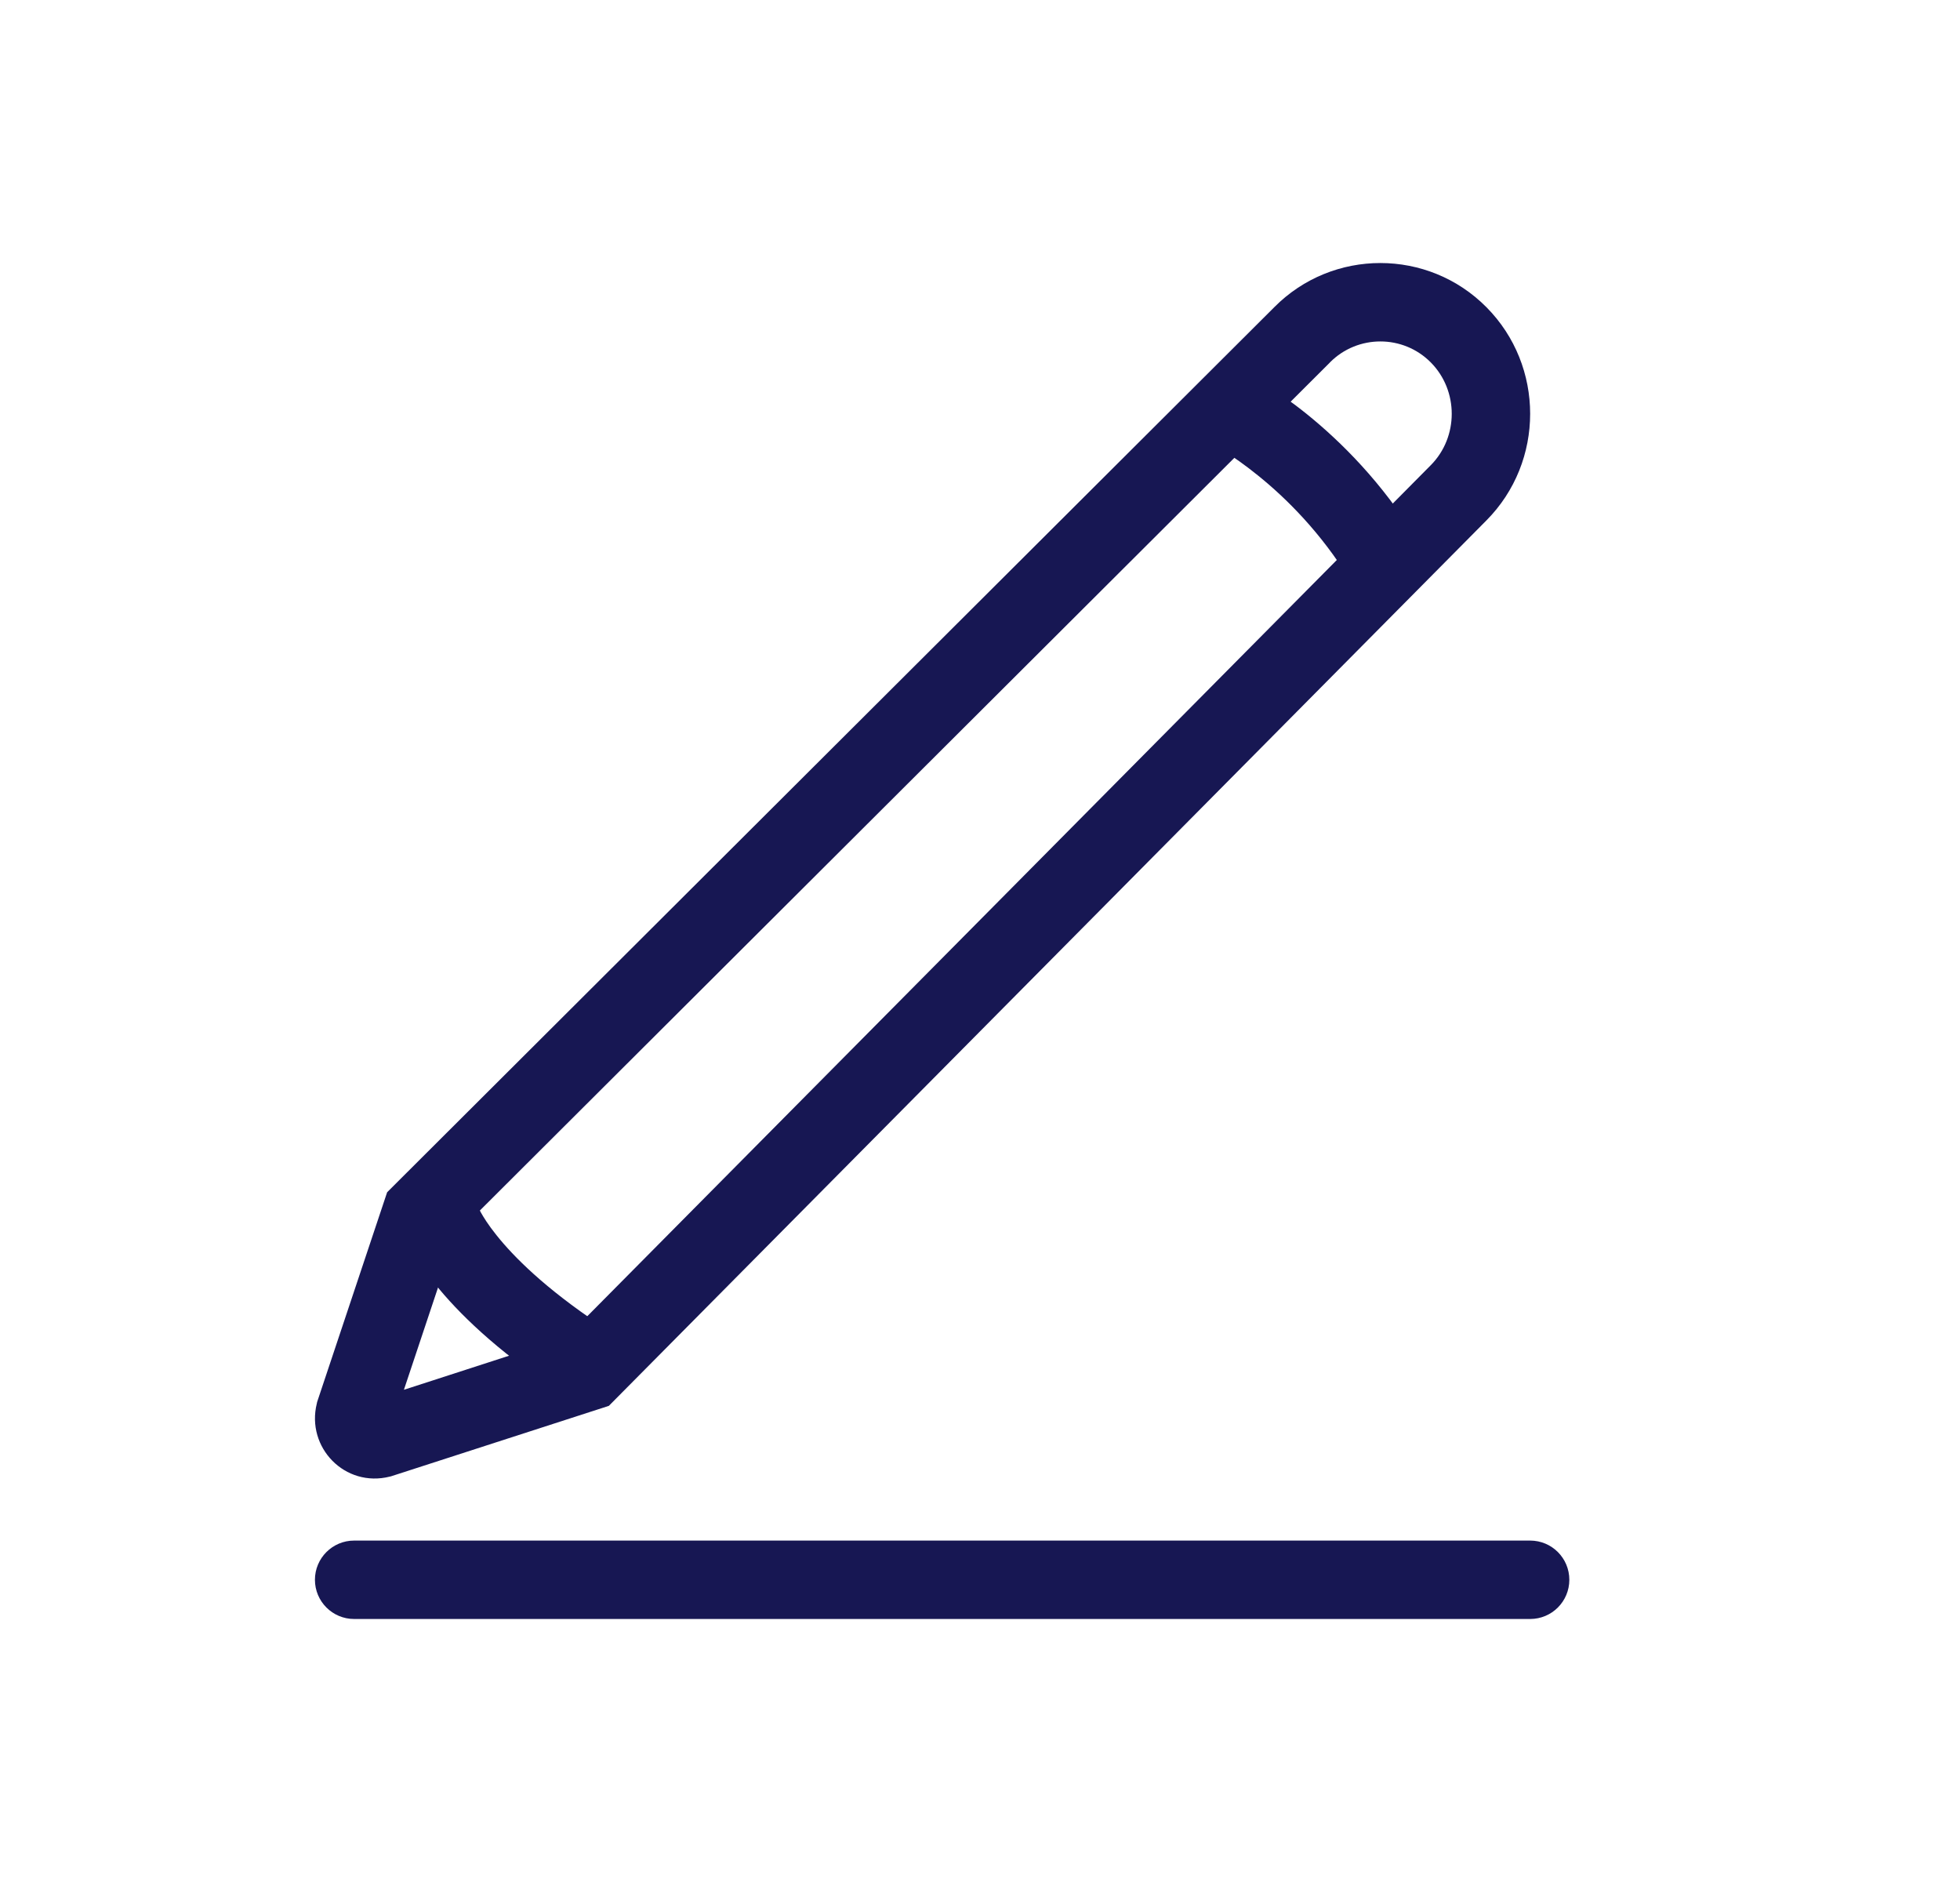
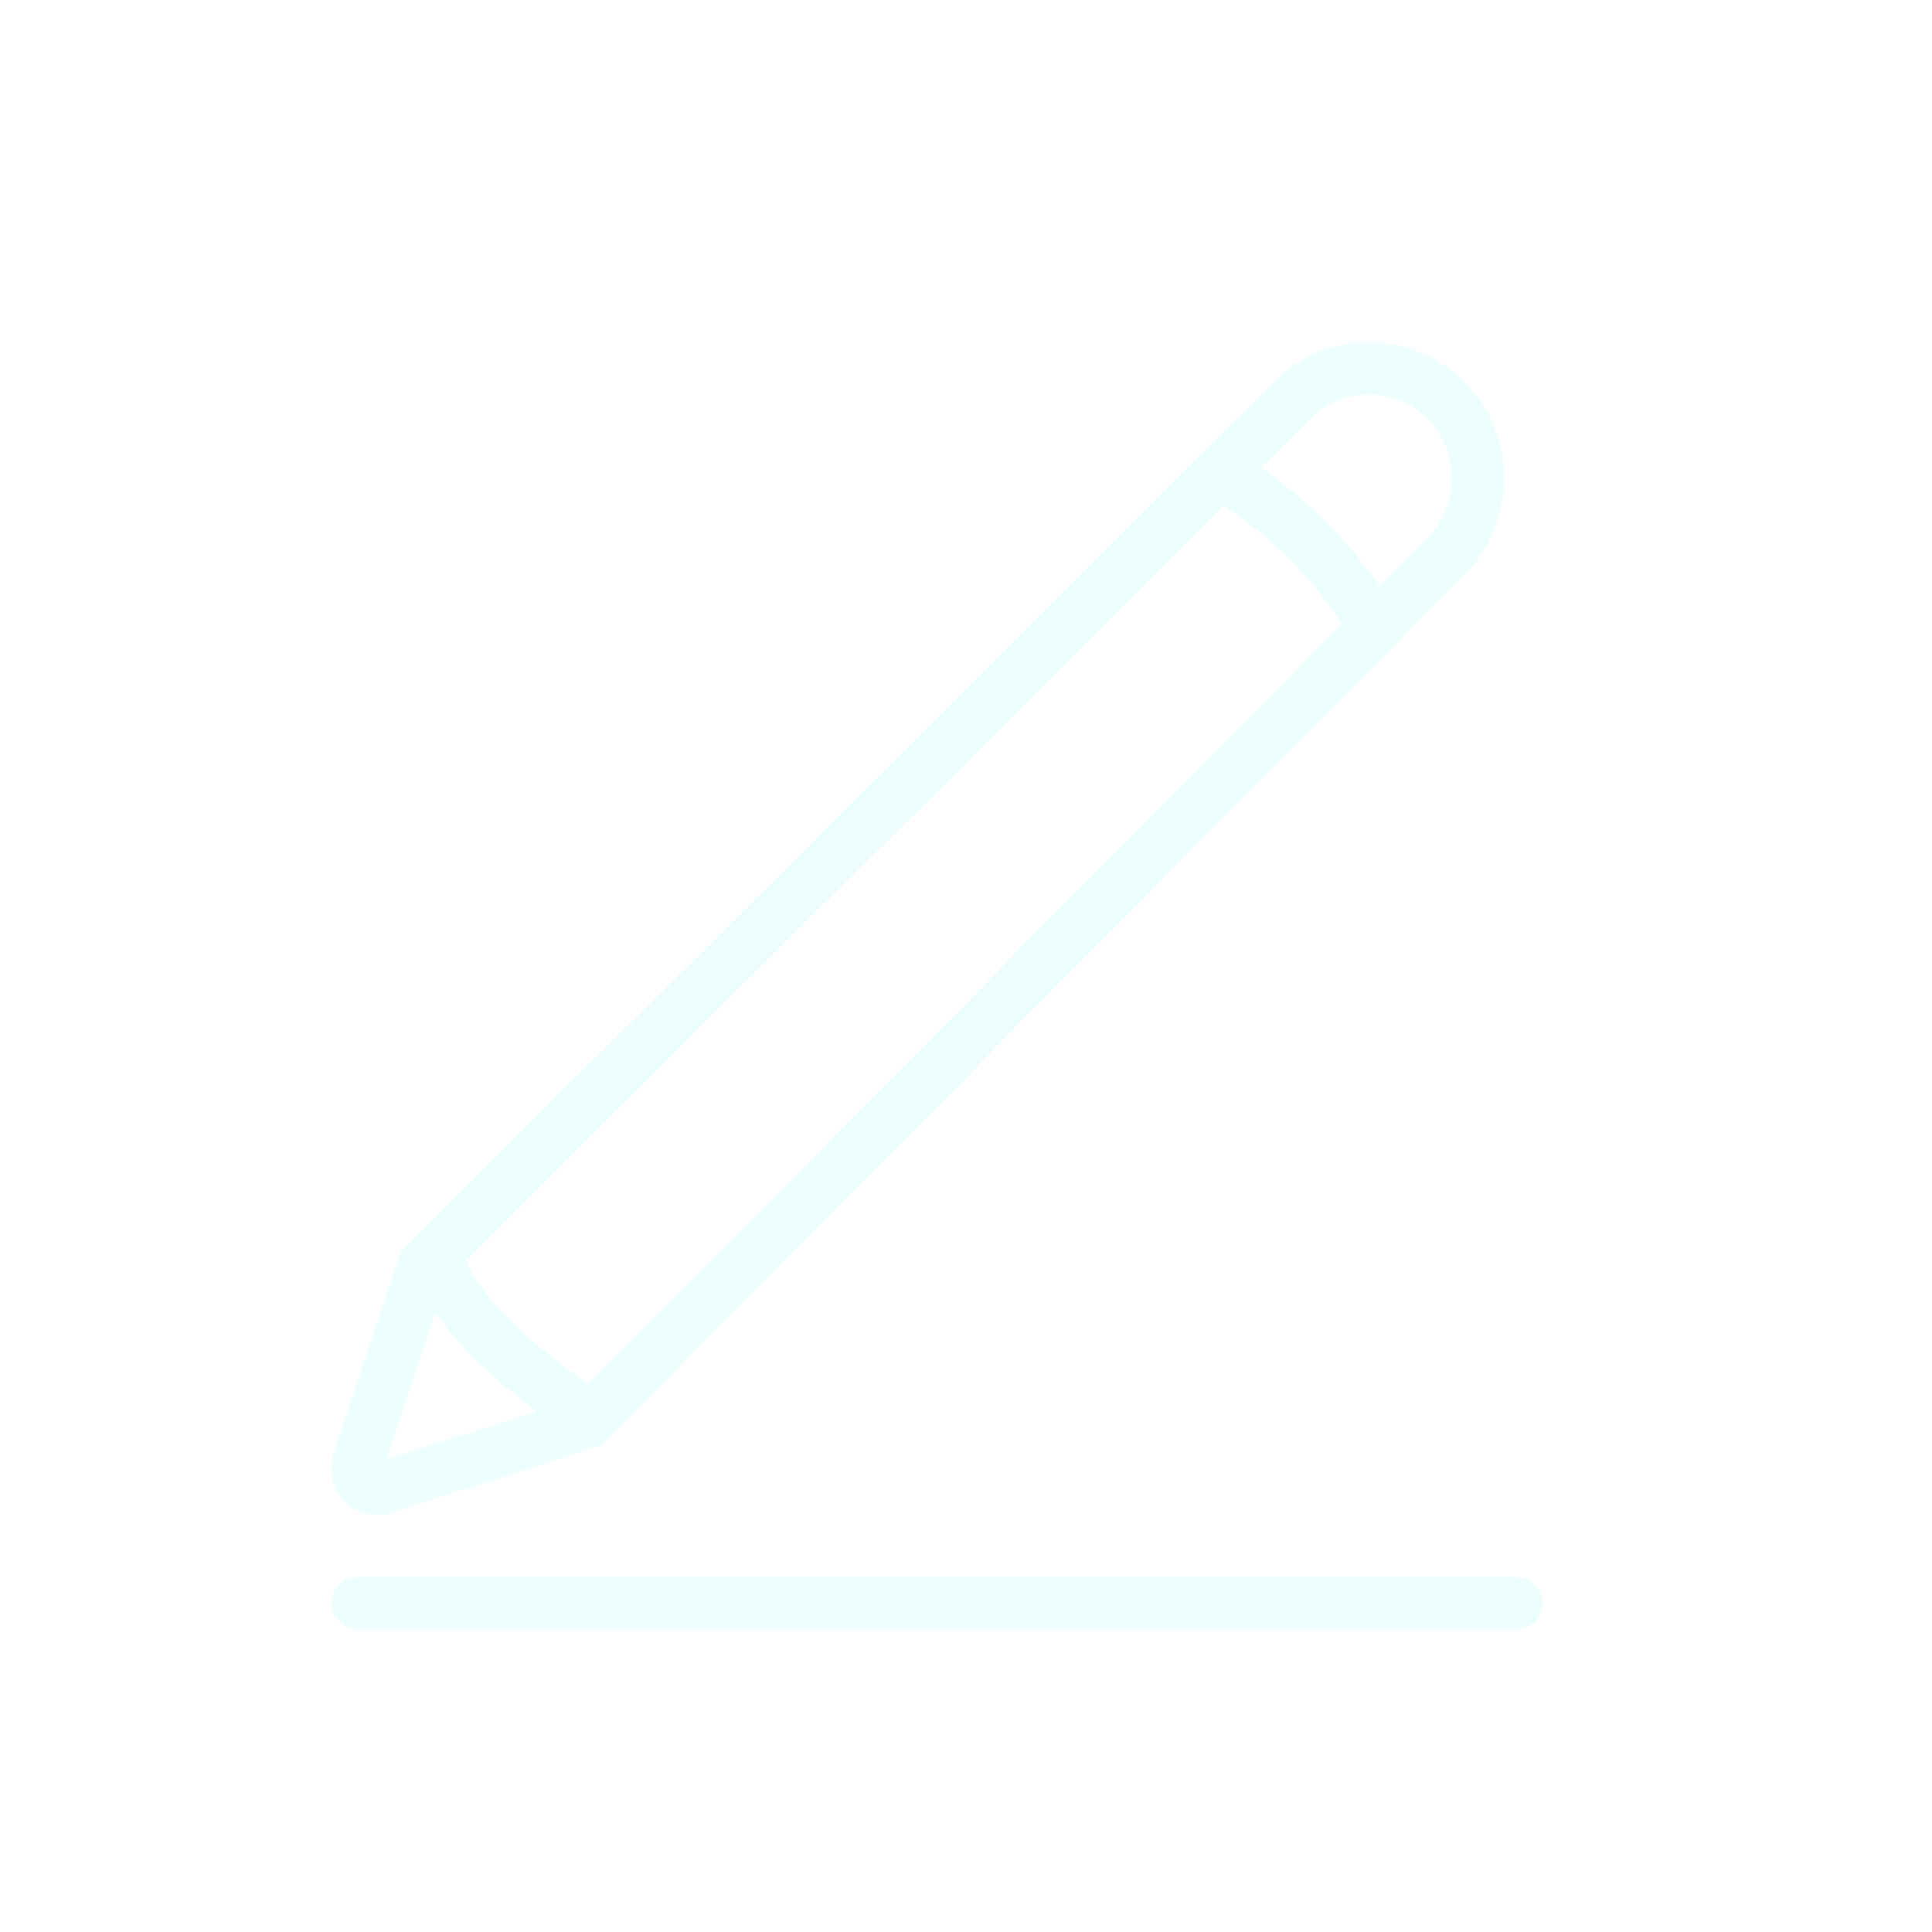
- <svg xmlns="http://www.w3.org/2000/svg" width="25" height="24" viewBox="0 0 25 24" fill="none">
-   <path fill-rule="evenodd" clip-rule="evenodd" d="M18.25 4.622C17.897 4.265 17.317 4.265 16.963 4.622L16.962 4.624L5.812 15.745L5.152 17.723L7.227 17.051L18.25 5.932C18.606 5.573 18.606 4.981 18.25 4.622ZM16.254 3.917C16.999 3.166 18.216 3.167 18.96 3.918C19.703 4.667 19.703 5.887 18.96 6.636L7.766 17.928L4.989 18.826L4.973 18.83C4.399 18.975 3.902 18.458 4.041 17.898L4.045 17.879L4.938 15.204L16.253 3.918C16.254 3.917 16.254 3.917 16.254 3.917Z" fill="#171753" />
-   <path fill-rule="evenodd" clip-rule="evenodd" d="M6.101 15.396C6.01 15.141 5.731 15.005 5.473 15.091C5.211 15.178 5.069 15.462 5.156 15.723L5.631 15.565C5.156 15.723 5.156 15.724 5.157 15.724L5.157 15.725L5.157 15.726L5.158 15.729L5.161 15.736L5.167 15.753C5.172 15.765 5.178 15.781 5.186 15.799C5.201 15.835 5.224 15.882 5.254 15.938C5.315 16.05 5.41 16.199 5.553 16.378C5.839 16.735 6.316 17.206 7.103 17.732C7.333 17.885 7.643 17.823 7.797 17.593C7.95 17.363 7.888 17.053 7.658 16.899C6.945 16.424 6.548 16.021 6.334 15.753C6.226 15.619 6.165 15.518 6.132 15.459C6.116 15.429 6.107 15.409 6.103 15.4C6.102 15.399 6.102 15.397 6.101 15.396Z" fill="#171753" />
-   <path fill-rule="evenodd" clip-rule="evenodd" d="M15.253 4.995C15.378 4.749 15.68 4.652 15.925 4.777L15.698 5.222C15.925 4.777 15.925 4.777 15.925 4.777L15.927 4.778L15.928 4.779L15.933 4.781L15.947 4.789C15.959 4.795 15.975 4.804 15.994 4.815C16.034 4.837 16.088 4.869 16.154 4.911C16.287 4.995 16.47 5.12 16.679 5.289C17.097 5.628 17.627 6.148 18.074 6.877C18.218 7.113 18.145 7.421 17.909 7.565C17.674 7.709 17.366 7.635 17.221 7.4C16.847 6.789 16.402 6.351 16.05 6.067C15.875 5.925 15.724 5.822 15.62 5.756C15.568 5.723 15.528 5.7 15.502 5.685C15.489 5.678 15.48 5.673 15.474 5.67L15.469 5.667C15.469 5.667 15.469 5.667 15.469 5.667L15.47 5.668C15.225 5.542 15.127 5.241 15.253 4.995Z" fill="#171753" />
-   <path fill-rule="evenodd" clip-rule="evenodd" d="M4.017 20.146C4.017 19.87 4.241 19.646 4.517 19.646H19.517C19.794 19.646 20.017 19.87 20.017 20.146C20.017 20.422 19.794 20.646 19.517 20.646H4.517C4.241 20.646 4.017 20.422 4.017 20.146Z" fill="#171753" />
+ <svg xmlns="http://www.w3.org/2000/svg" width="25" height="25" viewBox="0 0 25 25" fill="none">
+   <path fill-rule="evenodd" clip-rule="evenodd" d="M18.473 5.419C18.056 4.999 17.373 4.999 16.955 5.419L16.954 5.421L5.777 16.57L5.003 18.888L7.422 18.105L18.473 6.958C18.892 6.536 18.892 5.842 18.473 5.419ZM16.477 4.943C17.158 4.257 18.271 4.257 18.953 4.944C19.632 5.63 19.632 6.748 18.953 7.434L7.786 18.697L5.051 19.582L5.04 19.585C4.588 19.699 4.196 19.292 4.306 18.849L4.309 18.836L5.187 16.204L16.476 4.944C16.476 4.944 16.477 4.944 16.477 4.943Z" fill="#ECFFFE" />
+   <path fill-rule="evenodd" clip-rule="evenodd" d="M6.056 16.366C5.996 16.192 5.806 16.099 5.631 16.157C5.454 16.216 5.359 16.407 5.418 16.584L5.738 16.477C5.418 16.584 5.418 16.584 5.418 16.584L5.418 16.585L5.418 16.586L5.419 16.588L5.421 16.593C5.422 16.597 5.424 16.601 5.426 16.607C5.43 16.617 5.435 16.63 5.442 16.646C5.456 16.678 5.476 16.72 5.504 16.772C5.561 16.875 5.65 17.017 5.787 17.188C6.061 17.531 6.525 17.991 7.301 18.508C7.456 18.611 7.665 18.57 7.769 18.415C7.872 18.259 7.83 18.05 7.675 17.946C6.95 17.463 6.54 17.049 6.314 16.766C6.201 16.625 6.134 16.517 6.097 16.448C6.078 16.414 6.067 16.39 6.061 16.377C6.059 16.371 6.057 16.367 6.056 16.366Z" fill="#ECFFFE" />
+   <path fill-rule="evenodd" clip-rule="evenodd" d="M15.504 5.981C15.589 5.815 15.793 5.749 15.959 5.834L15.805 6.134C15.959 5.834 15.958 5.834 15.959 5.834L15.959 5.834L15.961 5.835L15.965 5.837C15.968 5.839 15.973 5.841 15.978 5.844C15.989 5.85 16.004 5.858 16.022 5.869C16.06 5.89 16.113 5.921 16.178 5.962C16.308 6.045 16.489 6.169 16.695 6.337C17.108 6.673 17.63 7.189 18.066 7.913C18.162 8.073 18.111 8.28 17.951 8.377C17.791 8.473 17.584 8.421 17.488 8.262C17.101 7.619 16.637 7.159 16.269 6.86C16.086 6.711 15.928 6.603 15.817 6.533C15.761 6.498 15.718 6.472 15.69 6.456C15.675 6.448 15.665 6.442 15.658 6.439L15.652 6.435C15.652 6.435 15.651 6.435 15.651 6.435" fill="#ECFFFE" />
+   <path fill-rule="evenodd" clip-rule="evenodd" d="M4.287 20.746C4.287 20.559 4.438 20.408 4.625 20.408H19.625C19.811 20.408 19.962 20.559 19.962 20.746C19.962 20.932 19.811 21.083 19.625 21.083H4.625C4.438 21.083 4.287 20.932 4.287 20.746Z" fill="#ECFFFE" />
</svg>
